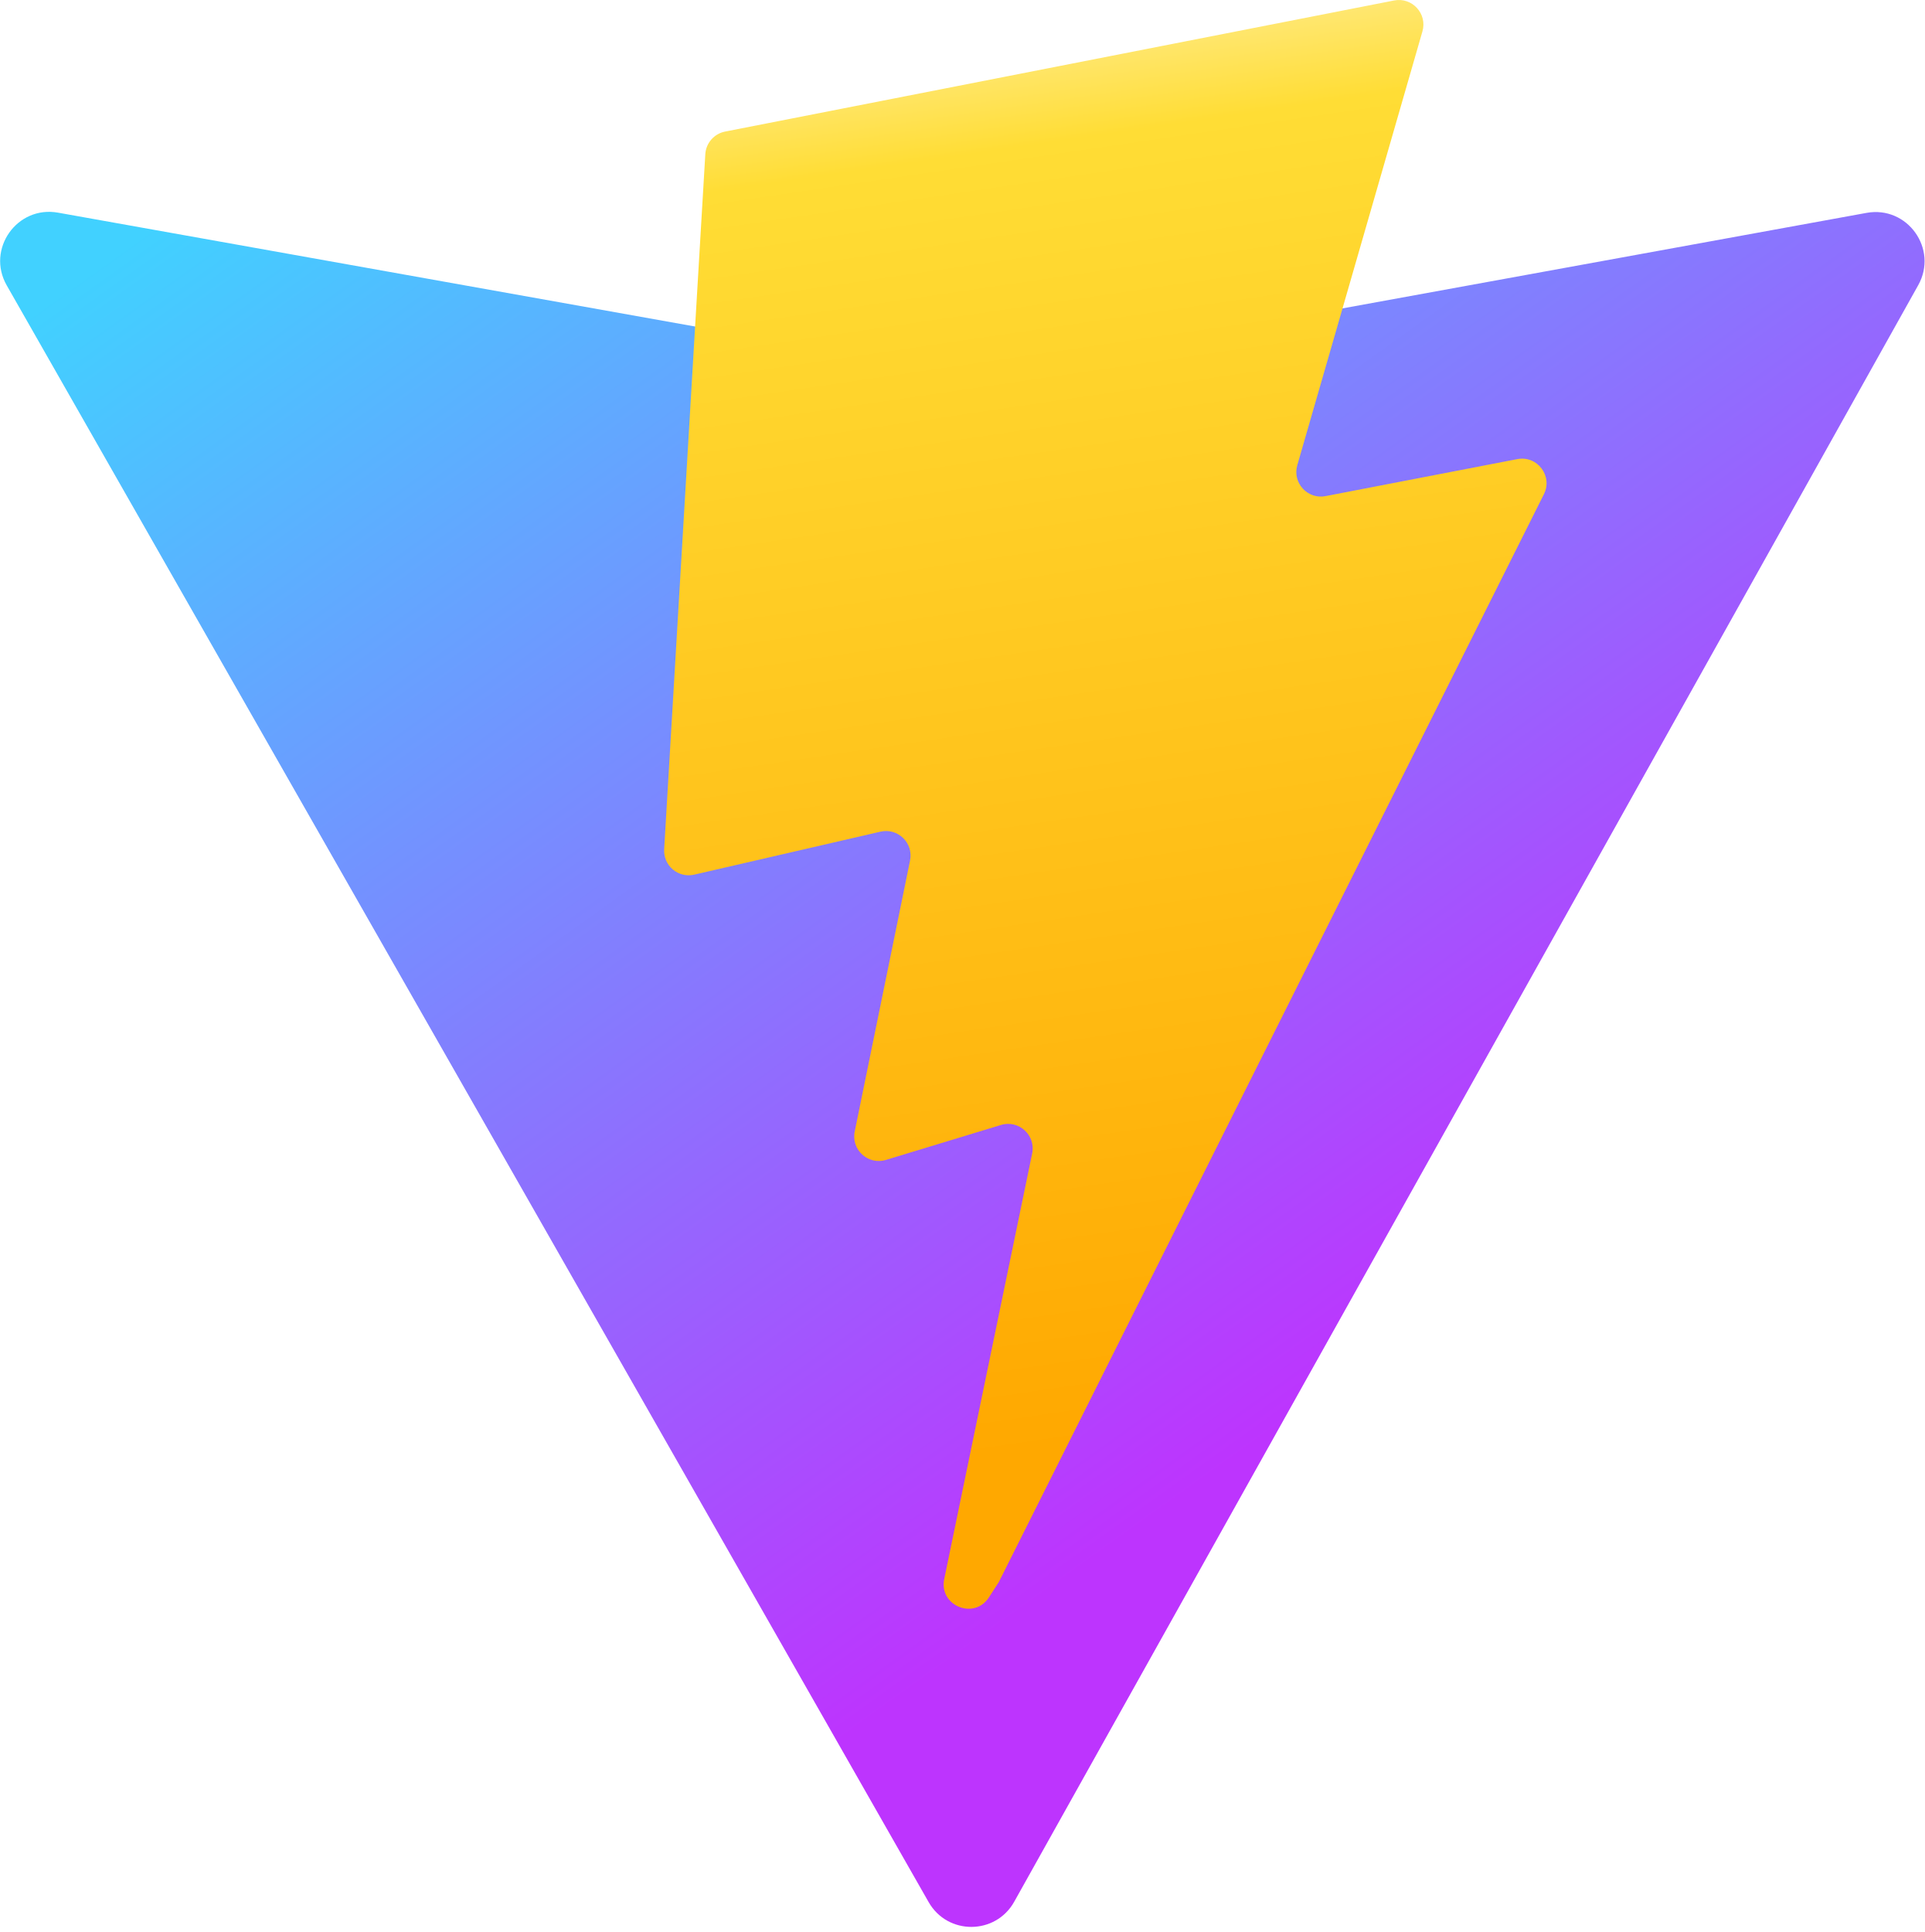
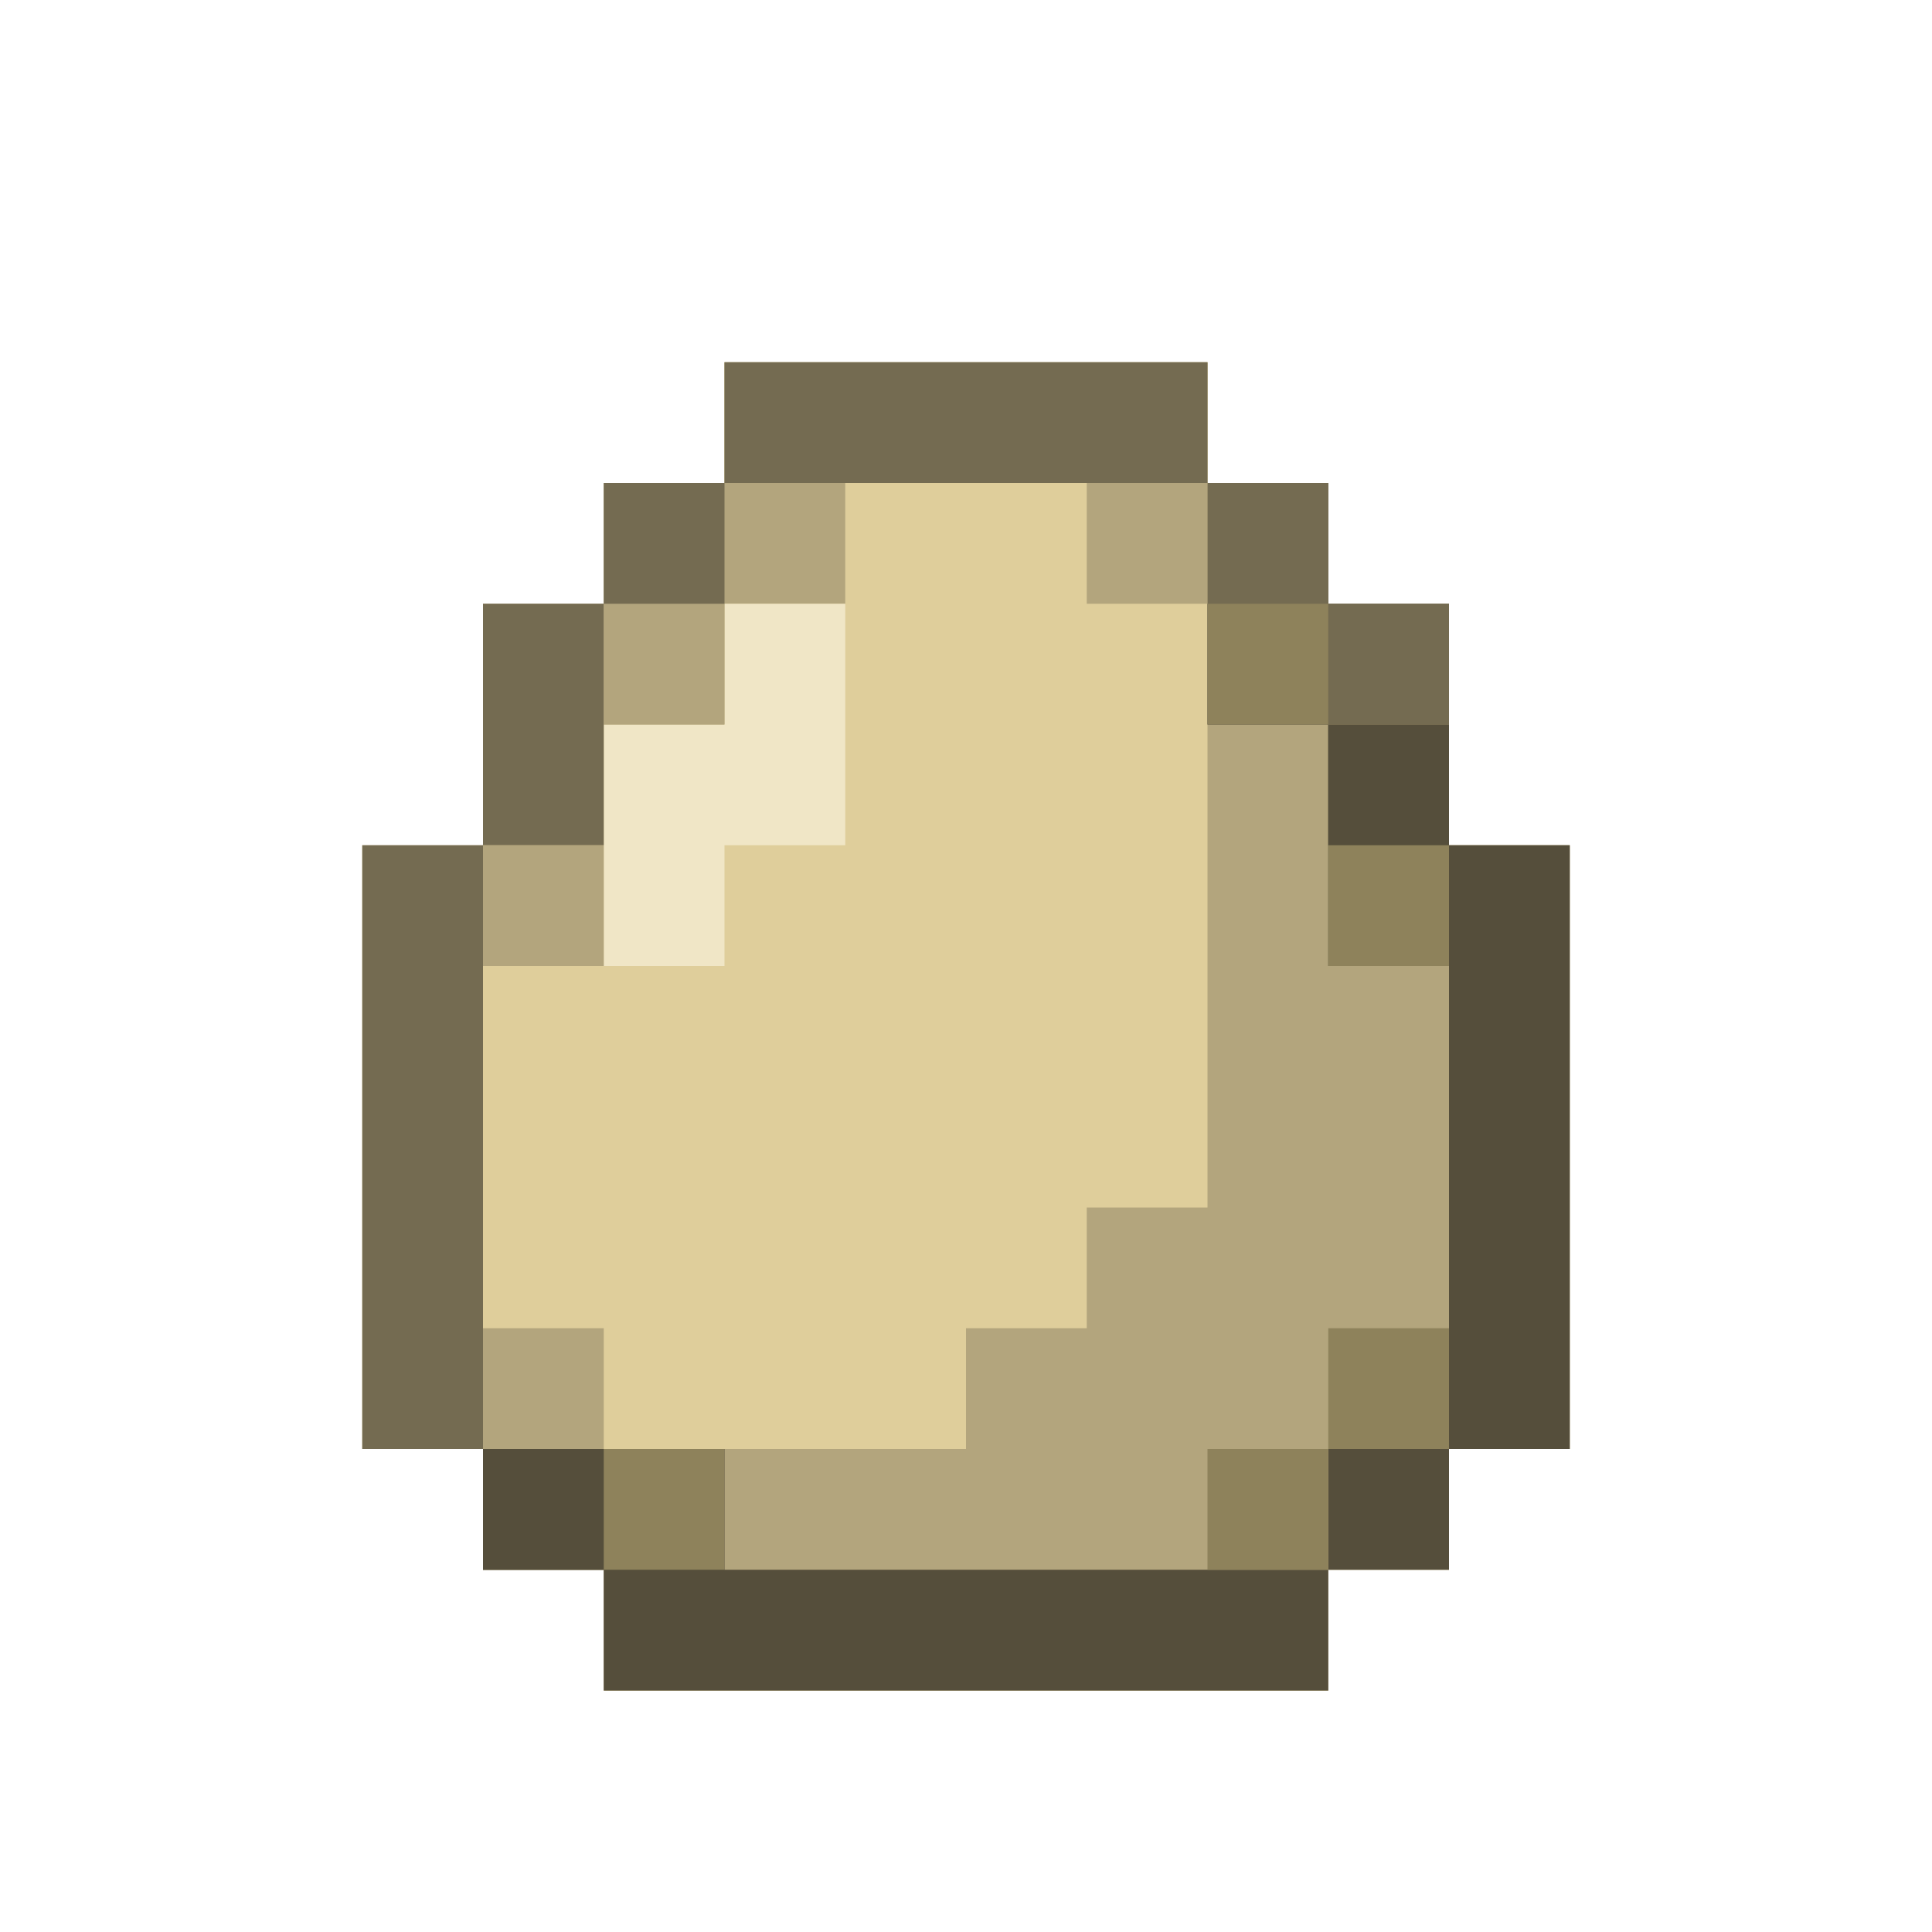
- <svg xmlns="http://www.w3.org/2000/svg" aria-hidden="true" role="img" class="iconify iconify--logos" width="31.88" height="32" preserveAspectRatio="xMidYMid meet" viewBox="0 0 256 257">
-   <defs>
-     <linearGradient id="IconifyId1813088fe1fbc01fb466" x1="-.828%" x2="57.636%" y1="7.652%" y2="78.411%">
-       <stop offset="0%" stop-color="#41D1FF" />
-       <stop offset="100%" stop-color="#BD34FE" />
-     </linearGradient>
-     <linearGradient id="IconifyId1813088fe1fbc01fb467" x1="43.376%" x2="50.316%" y1="2.242%" y2="89.03%">
-       <stop offset="0%" stop-color="#FFEA83" />
-       <stop offset="8.333%" stop-color="#FFDD35" />
-       <stop offset="100%" stop-color="#FFA800" />
-     </linearGradient>
-   </defs>
-   <path fill="url(#IconifyId1813088fe1fbc01fb466)" d="M255.153 37.938L134.897 252.976c-2.483 4.44-8.862 4.466-11.382.048L.875 37.958c-2.746-4.814 1.371-10.646 6.827-9.67l120.385 21.517a6.537 6.537 0 0 0 2.322-.004l117.867-21.483c5.438-.991 9.574 4.796 6.877 9.62Z" />
-   <path fill="url(#IconifyId1813088fe1fbc01fb467)" d="M185.432.063L96.44 17.501a3.268 3.268 0 0 0-2.634 3.014l-5.474 92.456a3.268 3.268 0 0 0 3.997 3.378l24.777-5.718c2.318-.535 4.413 1.507 3.936 3.838l-7.361 36.047c-.495 2.426 1.782 4.5 4.151 3.78l15.304-4.649c2.372-.72 4.652 1.36 4.15 3.788l-11.698 56.621c-.732 3.542 3.979 5.473 5.943 2.437l1.313-2.028l72.516-144.72c1.215-2.423-.88-5.186-3.54-4.672l-25.505 4.922c-2.396.462-4.435-1.77-3.759-4.114l16.646-57.705c.677-2.35-1.37-4.583-3.769-4.113Z" />
+ <svg xmlns="http://www.w3.org/2000/svg" version="1.1" width="160" height="160">
+   <path d="M0 0 C13.2 0 26.4 0 40 0 C40 3.3 40 6.6 40 10 C43.3 10 46.6 10 50 10 C50 13.3 50 16.6 50 20 C53.3 20 56.6 20 60 20 C60 26.6 60 33.2 60 40 C63.3 40 66.6 40 70 40 C70 56.5 70 73 70 90 C66.7 90 63.4 90 60 90 C60 93.3 60 96.6 60 100 C56.7 100 53.4 100 50 100 C50 103.3 50 106.6 50 110 C30.2 110 10.4 110 -10 110 C-10 106.7 -10 103.4 -10 100 C-13.3 100 -16.6 100 -20 100 C-20 96.7 -20 93.4 -20 90 C-23.3 90 -26.6 90 -30 90 C-30 73.5 -30 57 -30 40 C-26.7 40 -23.4 40 -20 40 C-20 33.4 -20 26.8 -20 20 C-16.7 20 -13.4 20 -10 20 C-10 16.7 -10 13.4 -10 10 C-6.7 10 -3.4 10 0 10 C0 6.7 0 3.4 0 0 Z " fill="#DFCE9B" transform="translate(60,30)" />
+   <path d="M0 0 C3.3 0 6.6 0 10 0 C10 3.3 10 6.6 10 10 C13.3 10 16.6 10 20 10 C20 16.6 20 23.2 20 30 C23.3 30 26.6 30 30 30 C30 46.5 30 63 30 80 C26.7 80 23.4 80 20 80 C20 83.3 20 86.6 20 90 C16.7 90 13.4 90 10 90 C10 93.3 10 96.6 10 100 C-9.8 100 -29.6 100 -50 100 C-50 96.7 -50 93.4 -50 90 C-53.3 90 -56.6 90 -60 90 C-60 86.7 -60 83.4 -60 80 C-46.8 80 -33.6 80 -20 80 C-20 76.7 -20 73.4 -20 70 C-16.7 70 -13.4 70 -10 70 C-10 66.7 -10 63.4 -10 60 C-6.7 60 -3.4 60 0 60 C0 40.2 0 20.4 0 0 Z " fill="#B3A57D" transform="translate(100,40)" />
+   <path d="M0 0 C3.3 0 6.6 0 10 0 C10 3.3 10 6.6 10 10 C13.3 10 16.6 10 20 10 C20 16.6 20 23.2 20 30 C23.3 30 26.6 30 30 30 C30 46.5 30 63 30 80 C26.7 80 23.4 80 20 80 C20 66.8 20 53.6 20 40 C16.7 40 13.4 40 10 40 C10 33.4 10 26.8 10 20 C6.7 20 3.4 20 0 20 C0 13.4 0 6.8 0 0 Z " fill="#554E3B" transform="translate(100,40)" />
+   <path d="M0 0 C13.2 0 26.4 0 40 0 C40 3.3 40 6.6 40 10 C30.1 10 20.2 10 10 10 C10 13.3 10 16.6 10 20 C6.7 20 3.4 20 0 20 C0 23.3 0 26.6 0 30 C-3.3 30 -6.6 30 -10 30 C-10 33.3 -10 36.6 -10 40 C-13.3 40 -16.6 40 -20 40 C-20 33.4 -20 26.8 -20 20 C-16.7 20 -13.4 20 -10 20 C-10 16.7 -10 13.4 -10 10 C-6.7 10 -3.4 10 0 10 C0 6.7 0 3.4 0 0 Z " fill="#B3A57D" transform="translate(60,30)" />
+   <path d="M0 0 C6.6 0 13.2 0 20 0 C20 3.3 20 6.6 20 10 C36.5 10 53 10 70 10 C70 13.3 70 16.6 70 20 C50.2 20 30.4 20 10 20 C10 16.7 10 13.4 10 10 C6.7 10 3.4 10 0 10 C0 6.7 0 3.4 0 0 Z " fill="#554E3B" transform="translate(40,120)" />
+   <path d="M0 0 C3.3 0 6.6 0 10 0 C10 16.5 10 33 10 50 C6.7 50 3.4 50 0 50 C0 33.5 0 17 0 0 Z " fill="#746B51" transform="translate(30,70)" />
+   <path d="M0 0 C3.3 0 6.6 0 10 0 C10 3.3 10 6.6 10 10 C13.3 10 16.6 10 20 10 C20 19.9 20 29.8 20 40 C16.7 40 13.4 40 10 40 C10 33.4 10 26.8 10 20 C6.7 20 3.4 20 0 20 C0 13.4 0 6.8 0 0 Z " fill="#8E825B" transform="translate(100,40)" />
+   <path d="M0 0 C3.3 0 6.6 0 10 0 C10 6.6 10 13.2 10 20 C6.7 20 3.4 20 0 20 C0 23.3 0 26.6 0 30 C-3.3 30 -6.6 30 -10 30 C-10 23.4 -10 16.8 -10 10 C-6.7 10 -3.4 10 0 10 C0 6.7 0 3.4 0 0 Z " fill="#F0E6C6" transform="translate(60,50)" />
+   <path d="M0 0 C13.2 0 26.4 0 40 0 C40 3.3 40 6.6 40 10 C26.8 10 13.6 10 0 10 C0 6.7 0 3.4 0 0 Z " fill="#746B51" transform="translate(60,30)" />
+   <path d="M0 0 C6.6 0 13.2 0 20 0 C20 3.3 20 6.6 20 10 C13.4 10 6.8 10 0 10 C0 6.7 0 3.4 0 0 Z " fill="#8E825B" transform="translate(40,120)" />
+   <path d="M0 0 C3.3 0 6.6 0 10 0 C10 6.6 10 13.2 10 20 C6.7 20 3.4 20 0 20 C0 13.4 0 6.8 0 0 Z " fill="#746B51" transform="translate(40,50)" />
+   <path d="M0 0 C3.3 0 6.6 0 10 0 C10 3.3 10 6.6 10 10 C6.7 10 3.4 10 0 10 C0 6.7 0 3.4 0 0 Z " fill="#554E3B" transform="translate(110,120)" />
+   <path d="M0 0 C3.3 0 6.6 0 10 0 C10 3.3 10 6.6 10 10 C6.7 10 3.4 10 0 10 C0 6.7 0 3.4 0 0 Z " fill="#8E825B" transform="translate(100,120)" />
+   <path d="M0 0 C3.3 0 6.6 0 10 0 C10 3.3 10 6.6 10 10 C6.7 10 3.4 10 0 10 C0 6.7 0 3.4 0 0 Z " fill="#554E3B" transform="translate(40,120)" />
+   <path d="M0 0 C3.3 0 6.6 0 10 0 C10 3.3 10 6.6 10 10 C6.7 10 3.4 10 0 10 C0 6.7 0 3.4 0 0 Z " fill="#8E825B" transform="translate(110,110)" />
+   <path d="M0 0 C3.3 0 6.6 0 10 0 C10 3.3 10 6.6 10 10 C6.7 10 3.4 10 0 10 C0 6.7 0 3.4 0 0 Z " fill="#B3A57D" transform="translate(40,110)" />
+   <path d="M0 0 C3.3 0 6.6 0 10 0 C10 3.3 10 6.6 10 10 C6.7 10 3.4 10 0 10 C0 6.7 0 3.4 0 0 Z " fill="#8E825B" transform="translate(110,70)" />
+   <path d="M0 0 C3.3 0 6.6 0 10 0 C10 3.3 10 6.6 10 10 C6.7 10 3.4 10 0 10 C0 6.7 0 3.4 0 0 Z " fill="#B3A57D" transform="translate(40,70)" />
+   <path d="M0 0 C3.3 0 6.6 0 10 0 C10 3.3 10 6.6 10 10 C6.7 10 3.4 10 0 10 C0 6.7 0 3.4 0 0 Z " fill="#554E3B" transform="translate(110,60)" />
+   <path d="M0 0 C3.3 0 6.6 0 10 0 C10 3.3 10 6.6 10 10 C6.7 10 3.4 10 0 10 C0 6.7 0 3.4 0 0 Z " fill="#746B51" transform="translate(110,50)" />
+   <path d="M0 0 C3.3 0 6.6 0 10 0 C10 3.3 10 6.6 10 10 C6.7 10 3.4 10 0 10 C0 6.7 0 3.4 0 0 Z " fill="#B3A57D" transform="translate(50,50)" />
+   <path d="M0 0 C3.3 0 6.6 0 10 0 C10 3.3 10 6.6 10 10 C6.7 10 3.4 10 0 10 C0 6.7 0 3.4 0 0 Z " fill="#746B51" transform="translate(100,40)" />
+   <path d="M0 0 C3.3 0 6.6 0 10 0 C10 3.3 10 6.6 10 10 C6.7 10 3.4 10 0 10 C0 6.7 0 3.4 0 0 Z " fill="#B3A57D" transform="translate(90,40)" />
+   <path d="M0 0 C3.3 0 6.6 0 10 0 C10 3.3 10 6.6 10 10 C6.7 10 3.4 10 0 10 C0 6.7 0 3.4 0 0 Z " fill="#746B51" transform="translate(50,40)" />
</svg>
